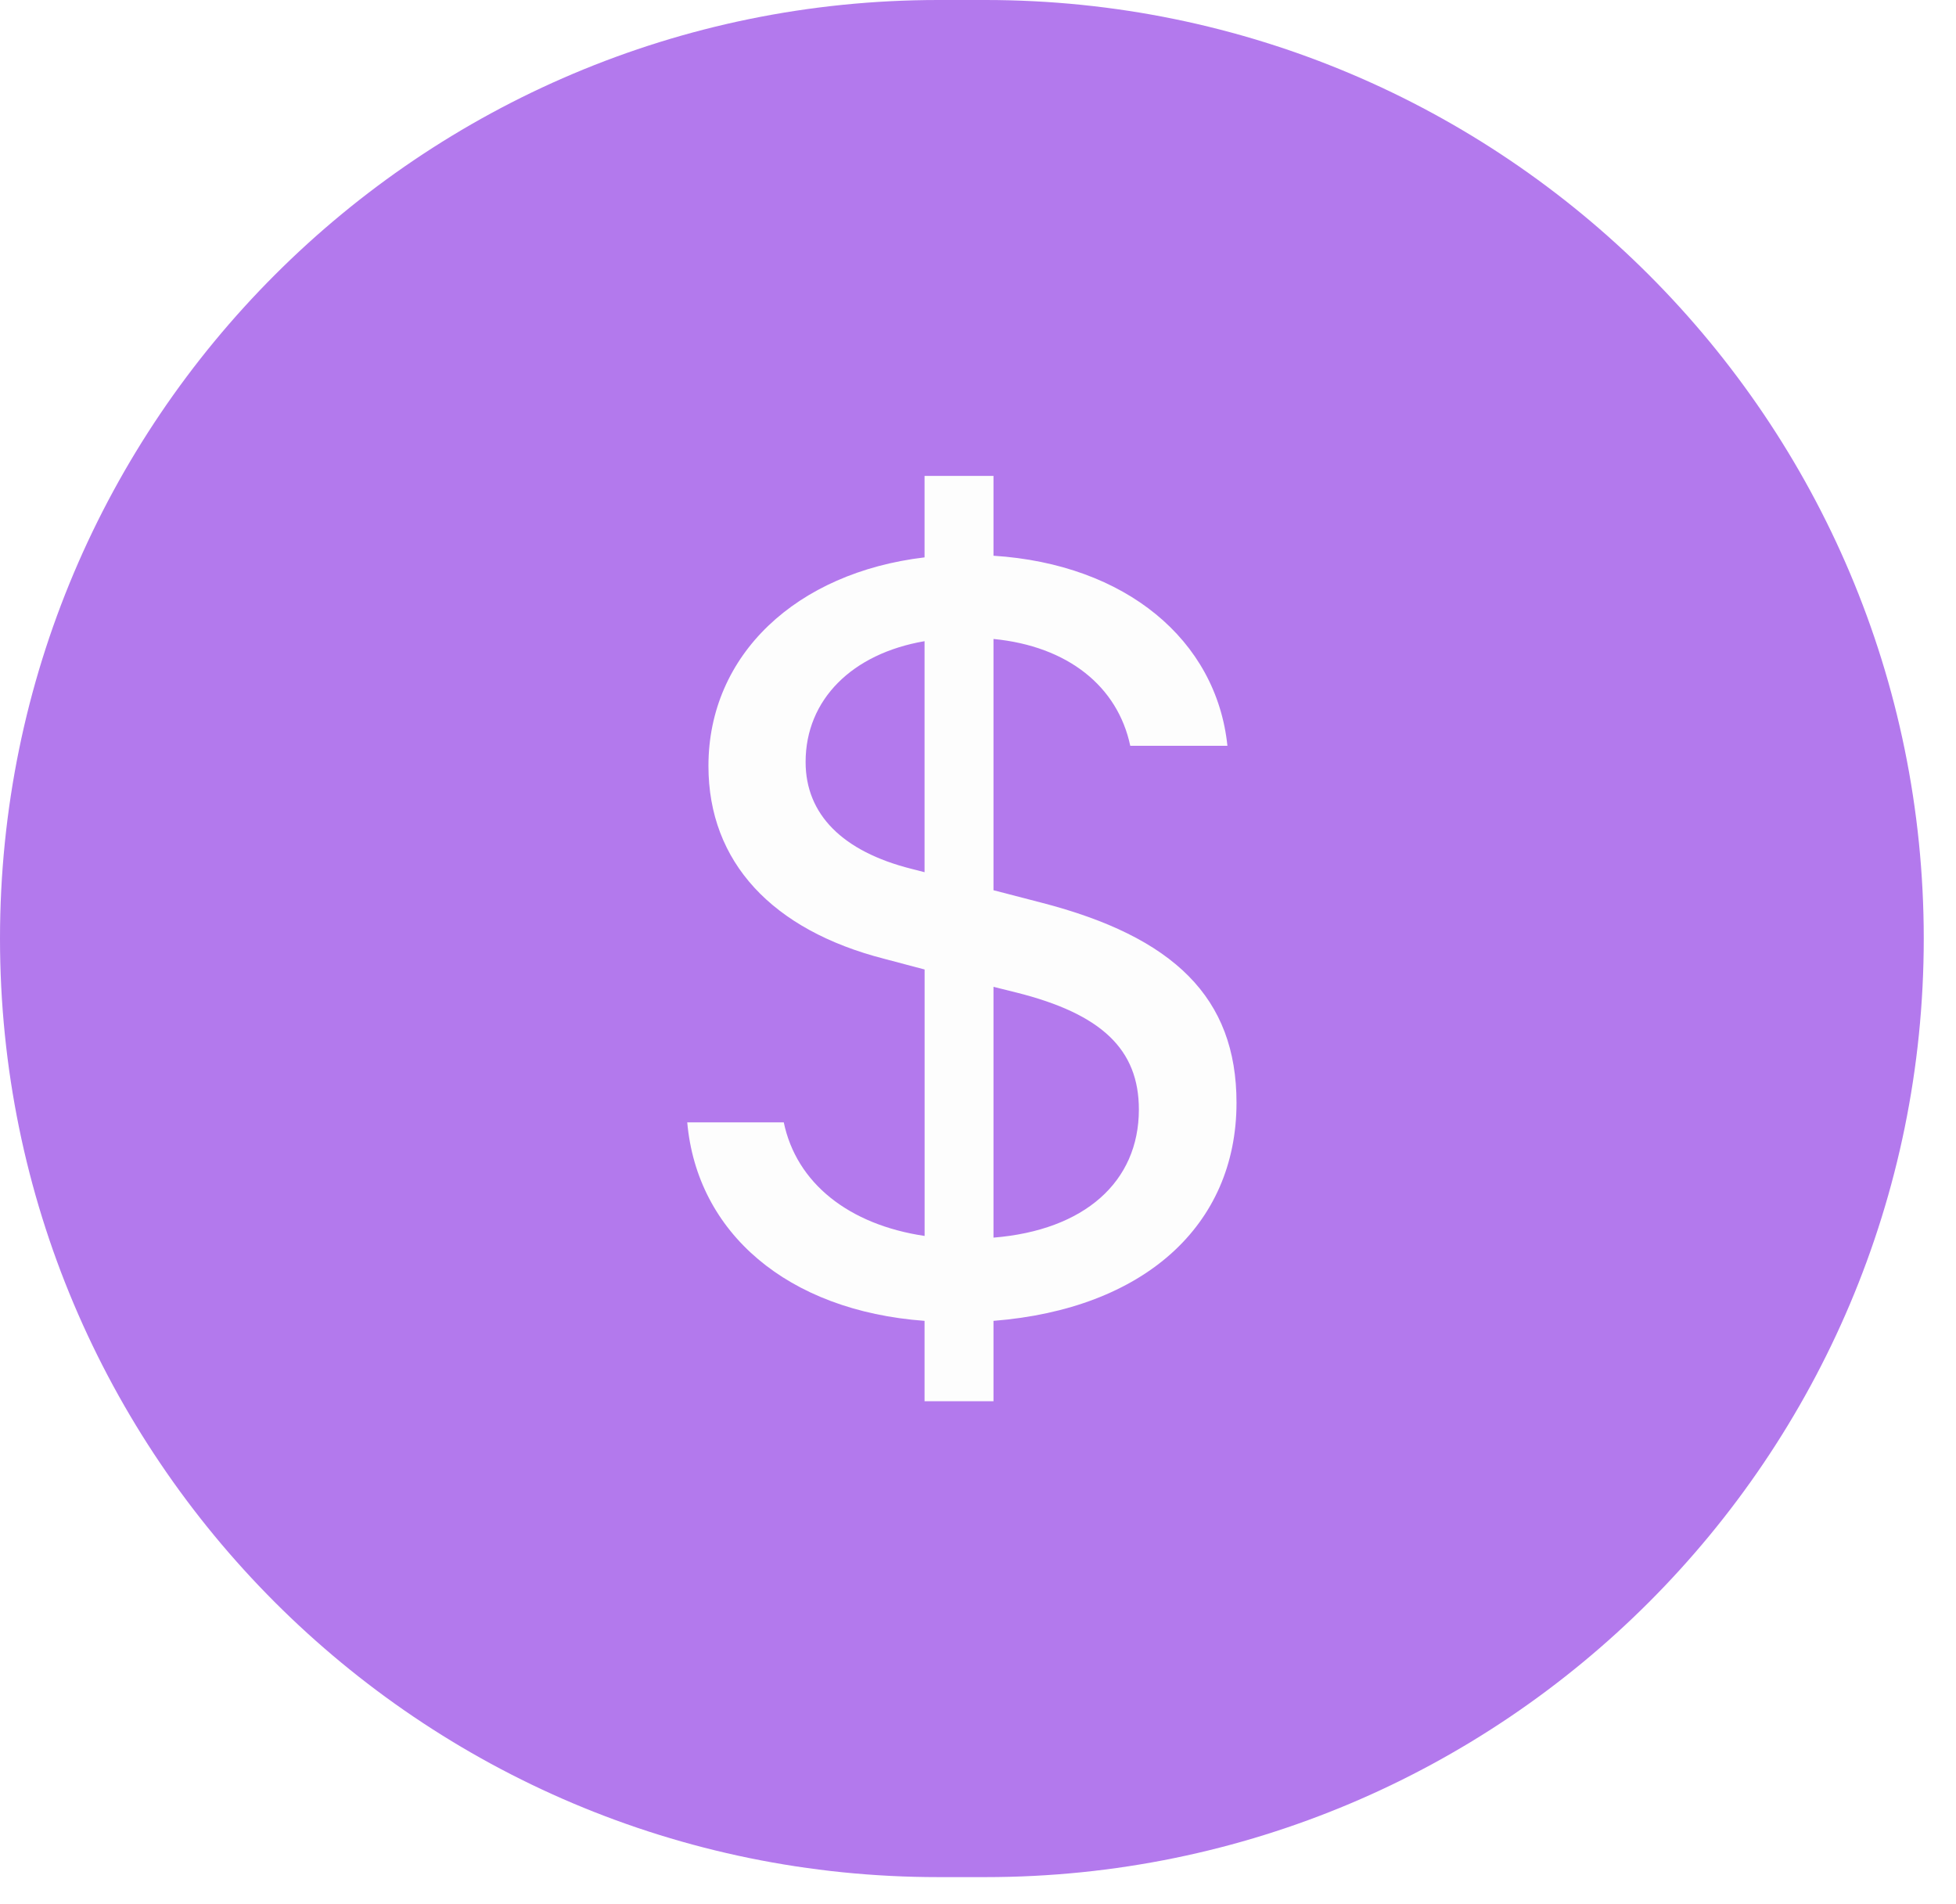
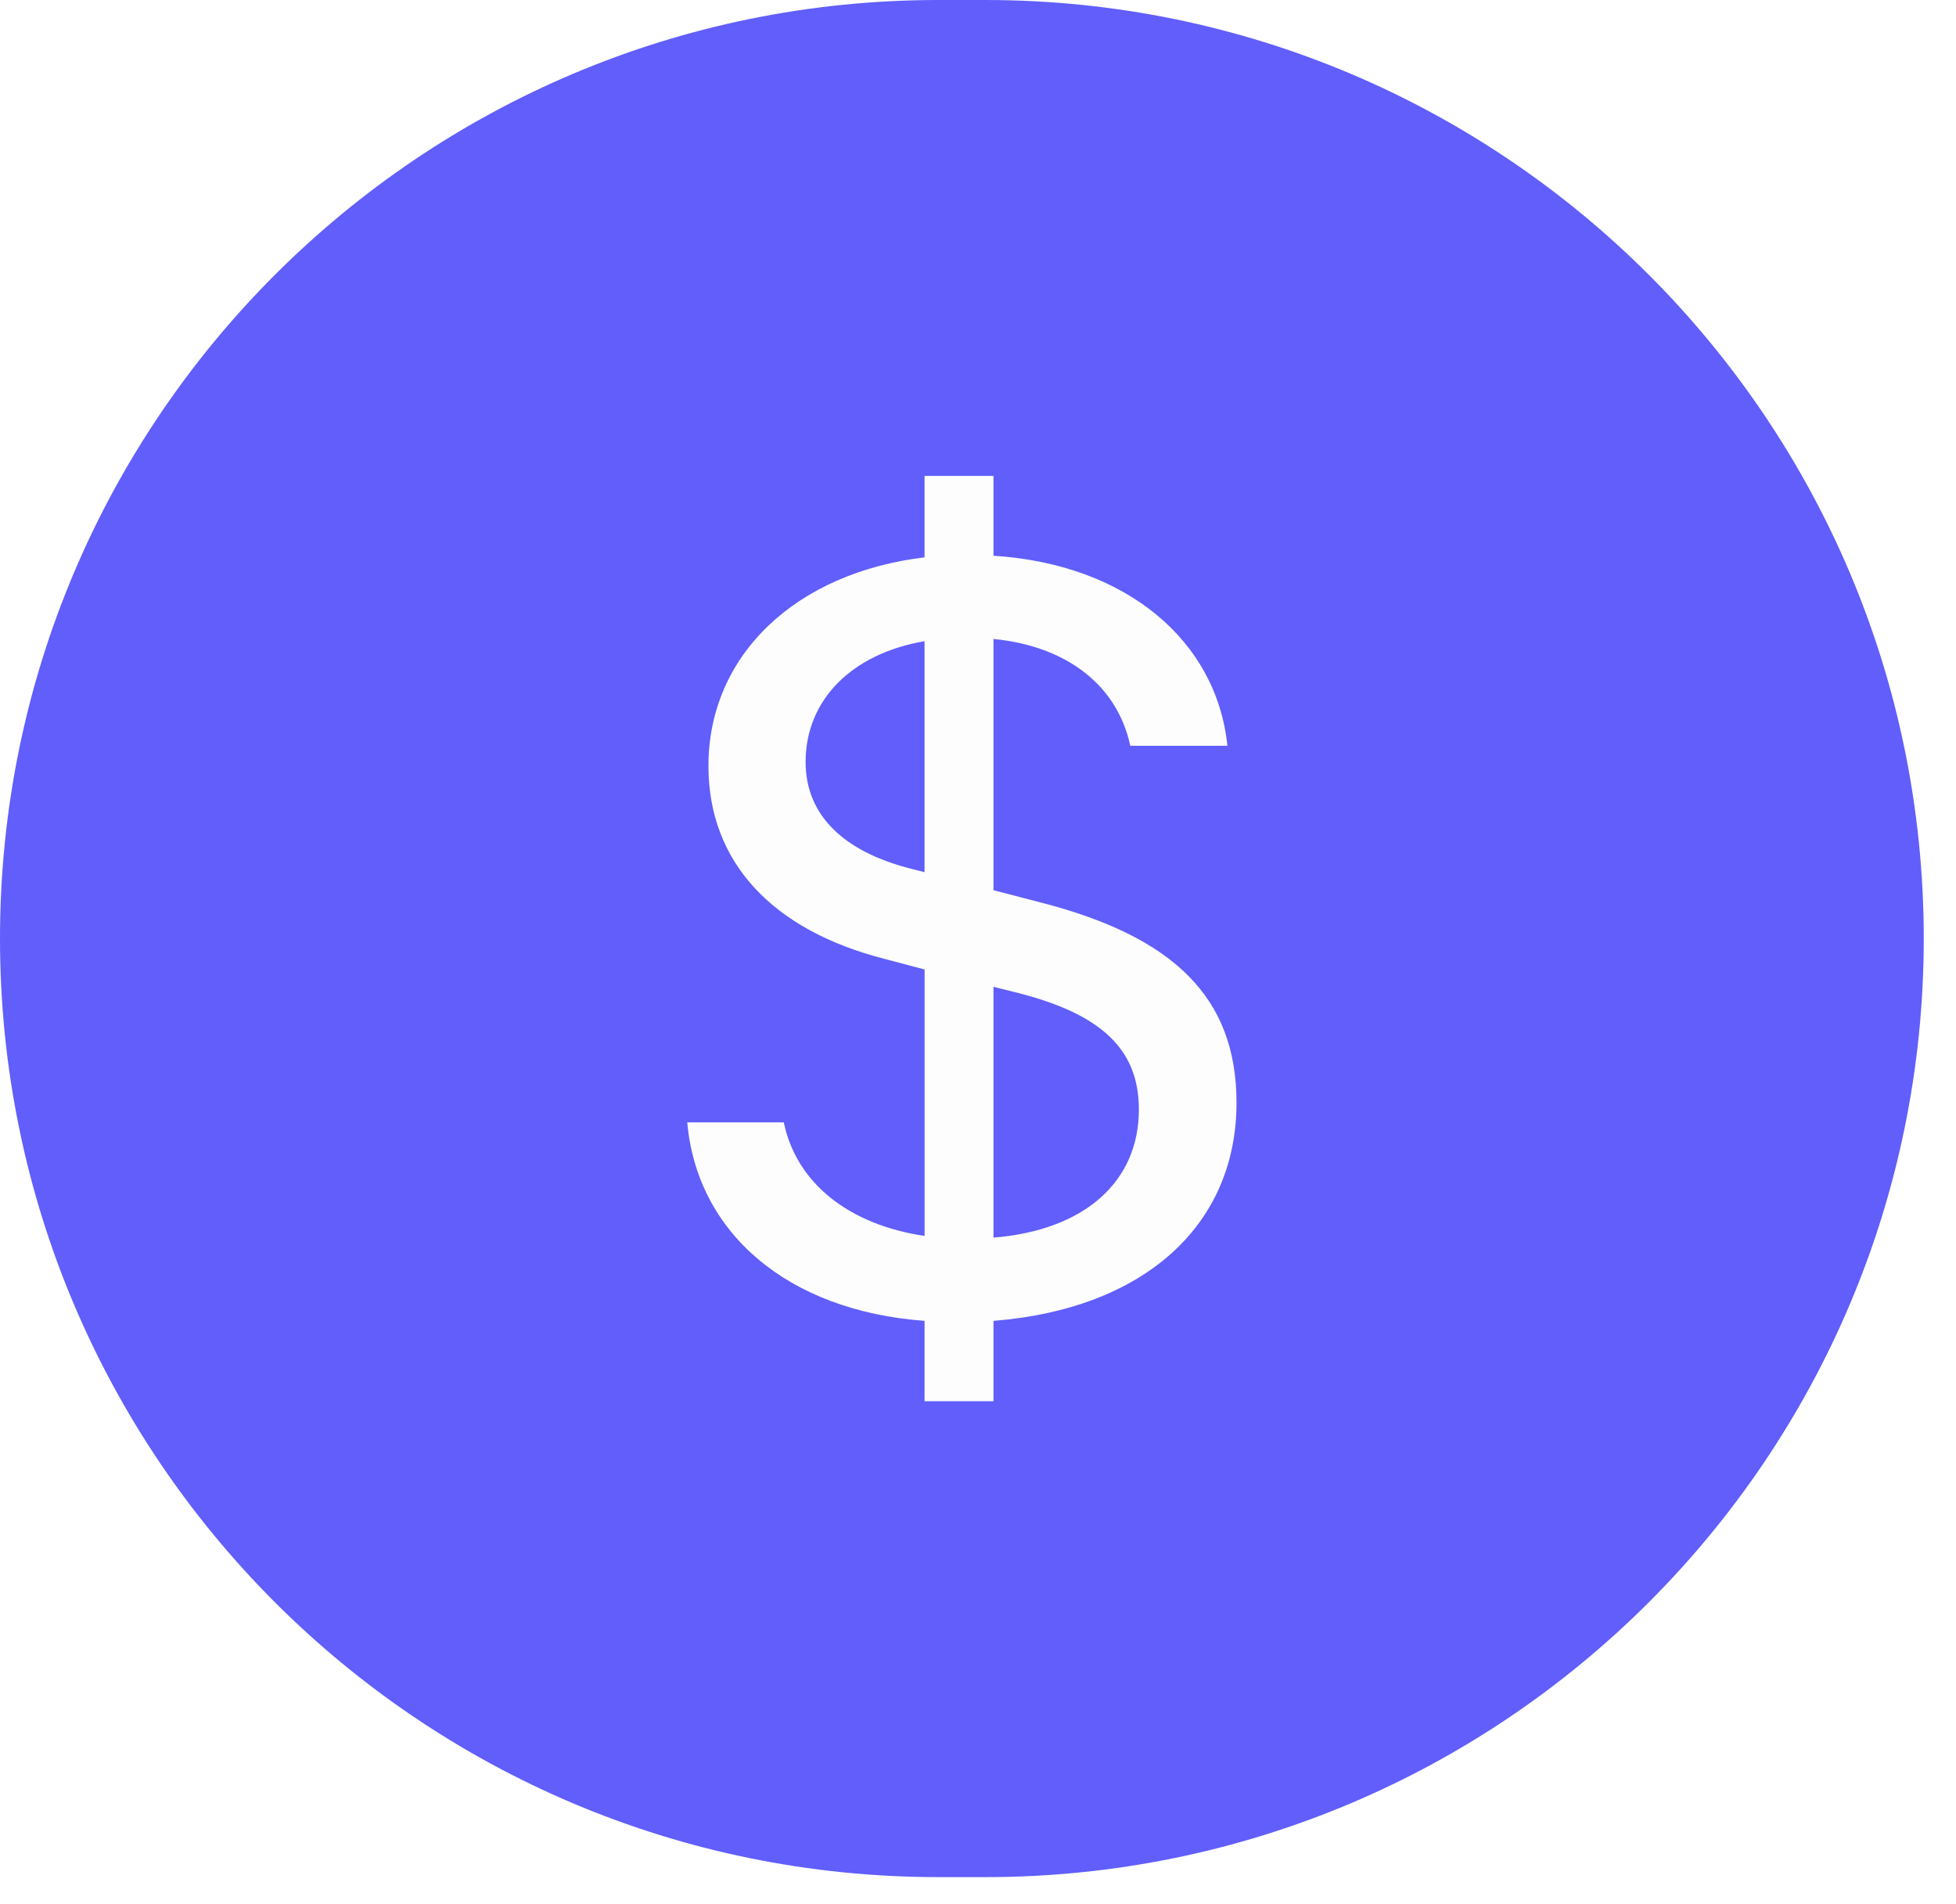
<svg xmlns="http://www.w3.org/2000/svg" width="37" height="36" viewBox="0 0 37 36" fill="none">
-   <rect width="36.39" height="35.5" rx="17.75" fill="#B379ED" />
+   <rect width="36.39" height="35.5" rx="17.75" fill="#615EFC" />
  <path d="M13 21.226C13.185 23.31 14.891 24.789 17.489 24.98V26.5H18.793V24.98C21.63 24.756 23.39 23.183 23.39 20.855C23.39 18.867 22.206 17.718 19.695 17.07L18.793 16.836V12.084C20.195 12.221 21.141 12.976 21.38 14.104H23.218C23.01 12.104 21.293 10.669 18.793 10.51V9H17.489V10.541C15.065 10.829 13.401 12.381 13.401 14.486C13.401 16.304 14.609 17.59 16.727 18.133L17.49 18.335V23.374C16.054 23.161 15.065 22.374 14.826 21.226H13ZM17.239 16.431C15.935 16.102 15.239 15.4 15.239 14.411C15.239 13.231 16.119 12.36 17.489 12.126V16.495L17.239 16.431ZM19.227 18.771C20.836 19.175 21.543 19.845 21.543 20.983C21.543 22.354 20.51 23.267 18.793 23.406V18.663L19.227 18.771Z" fill="#FDFDFD" />
</svg>
